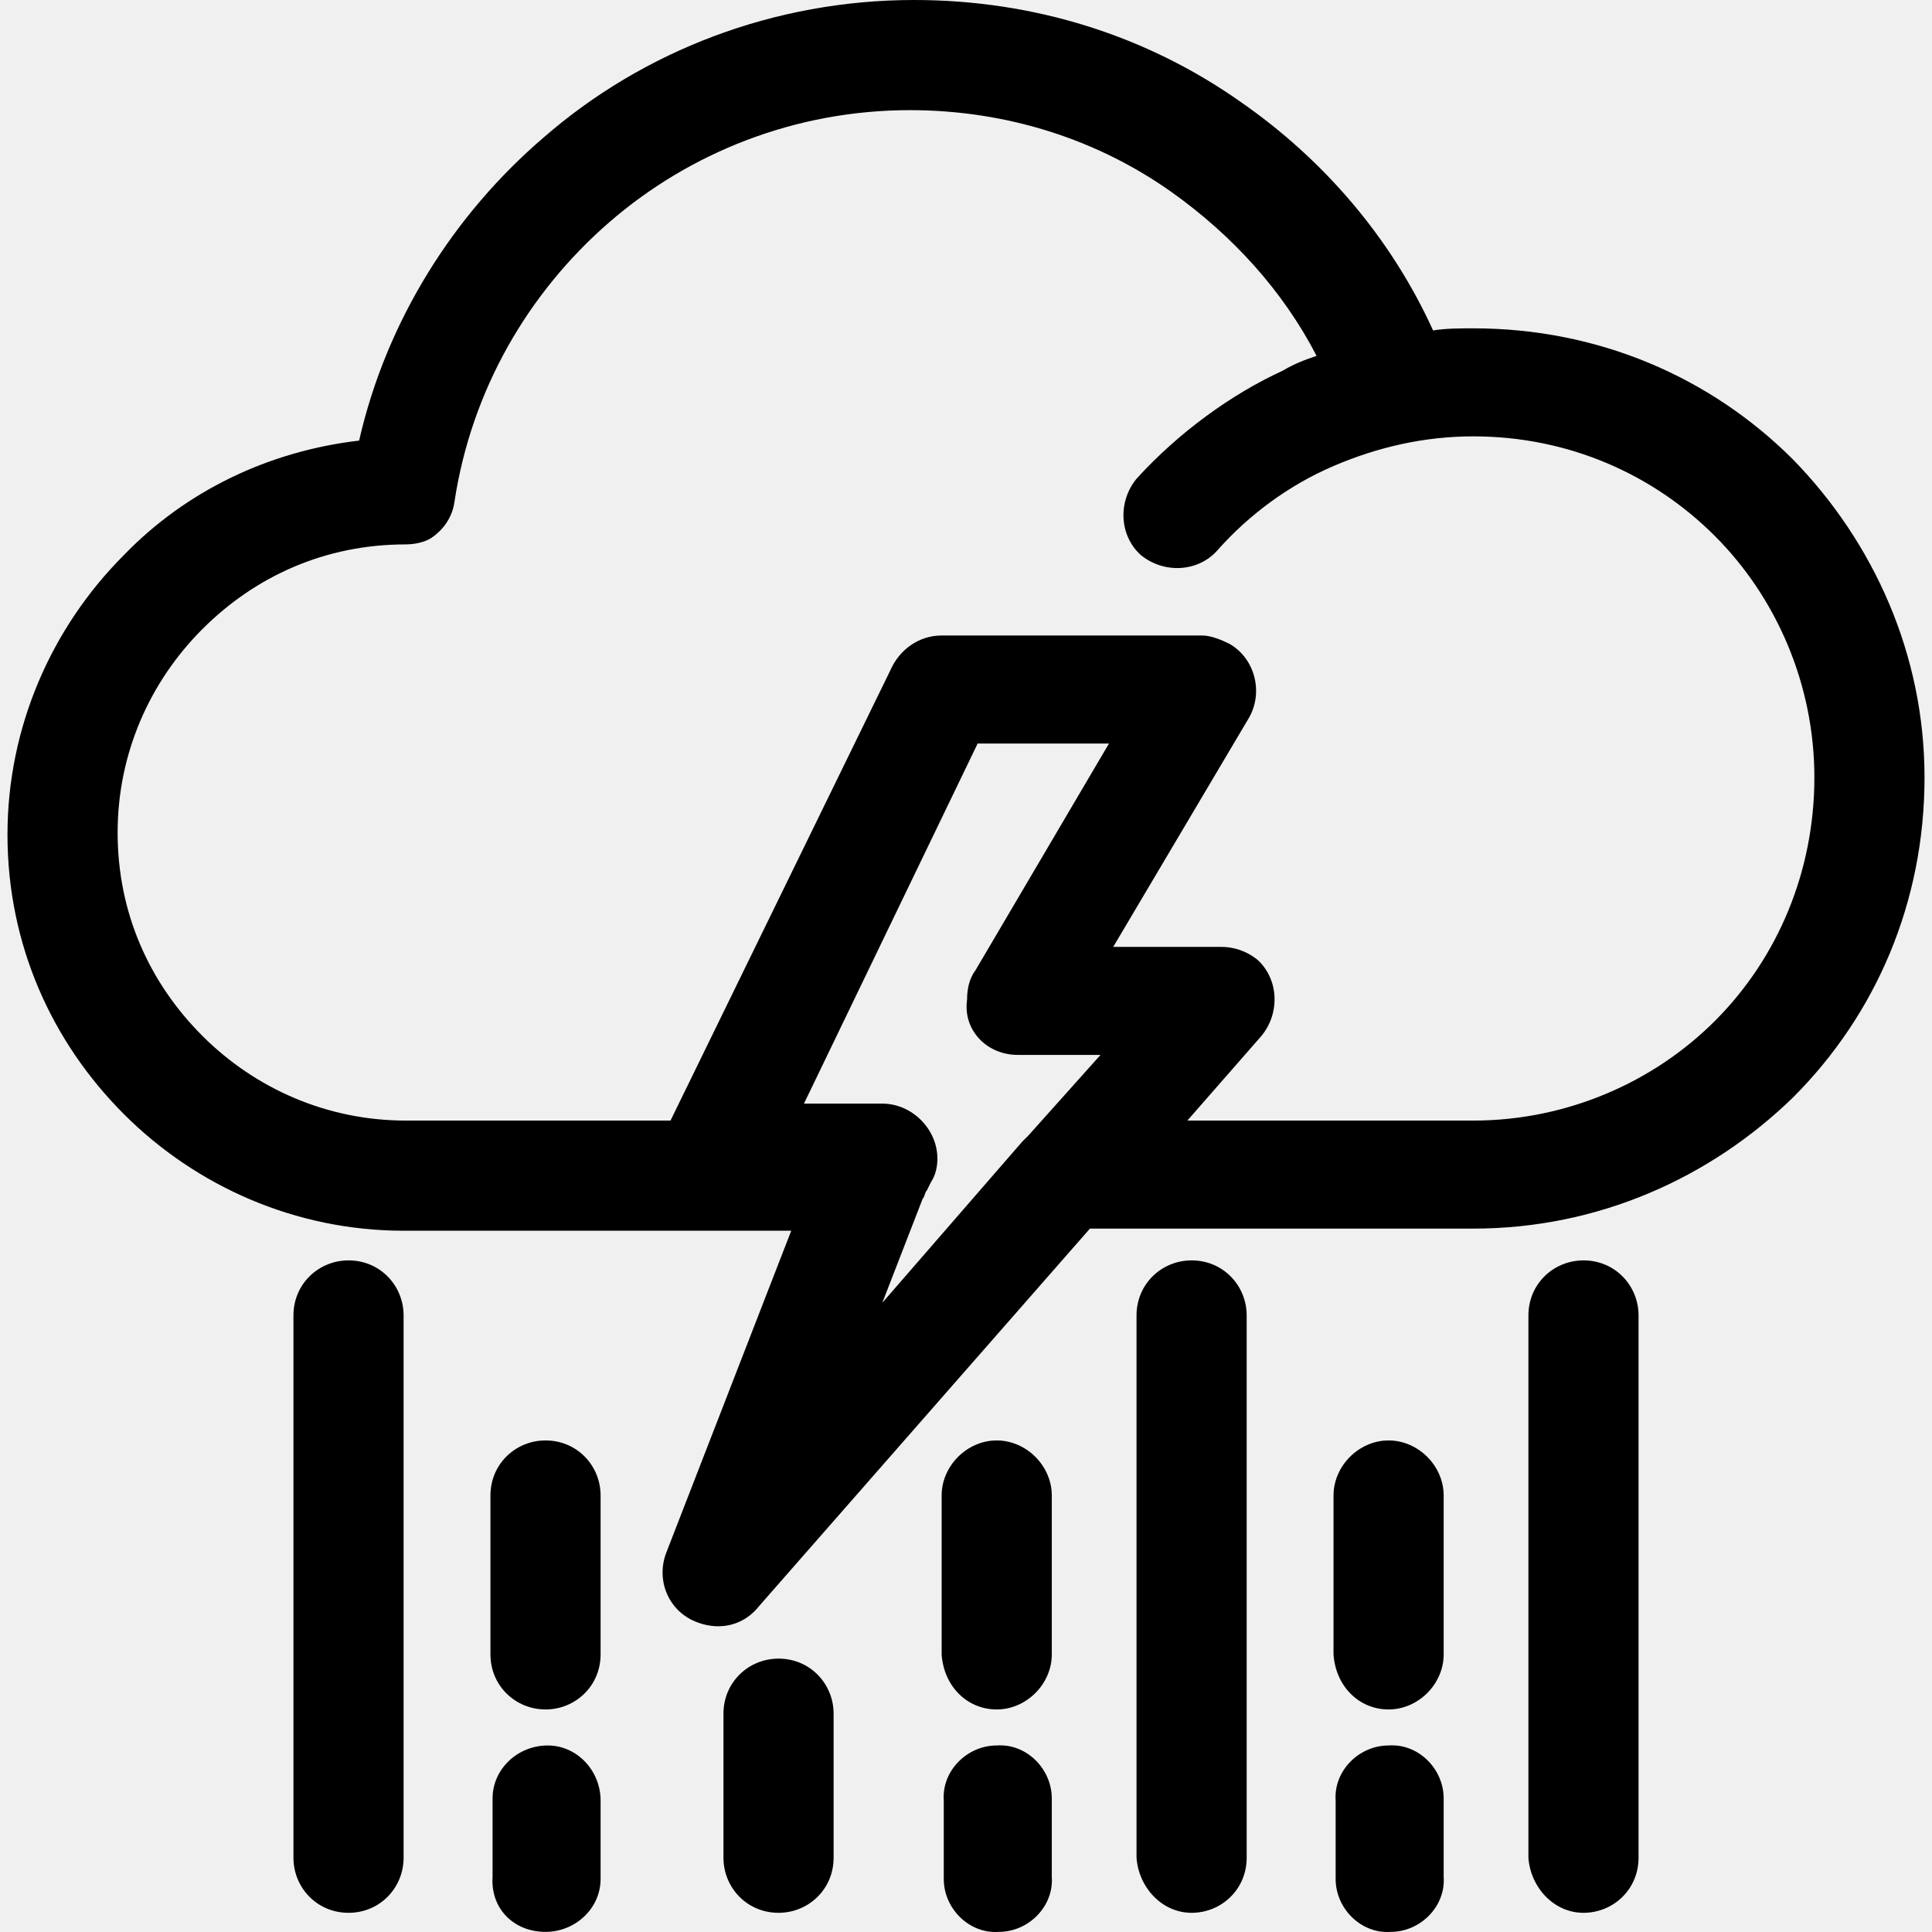
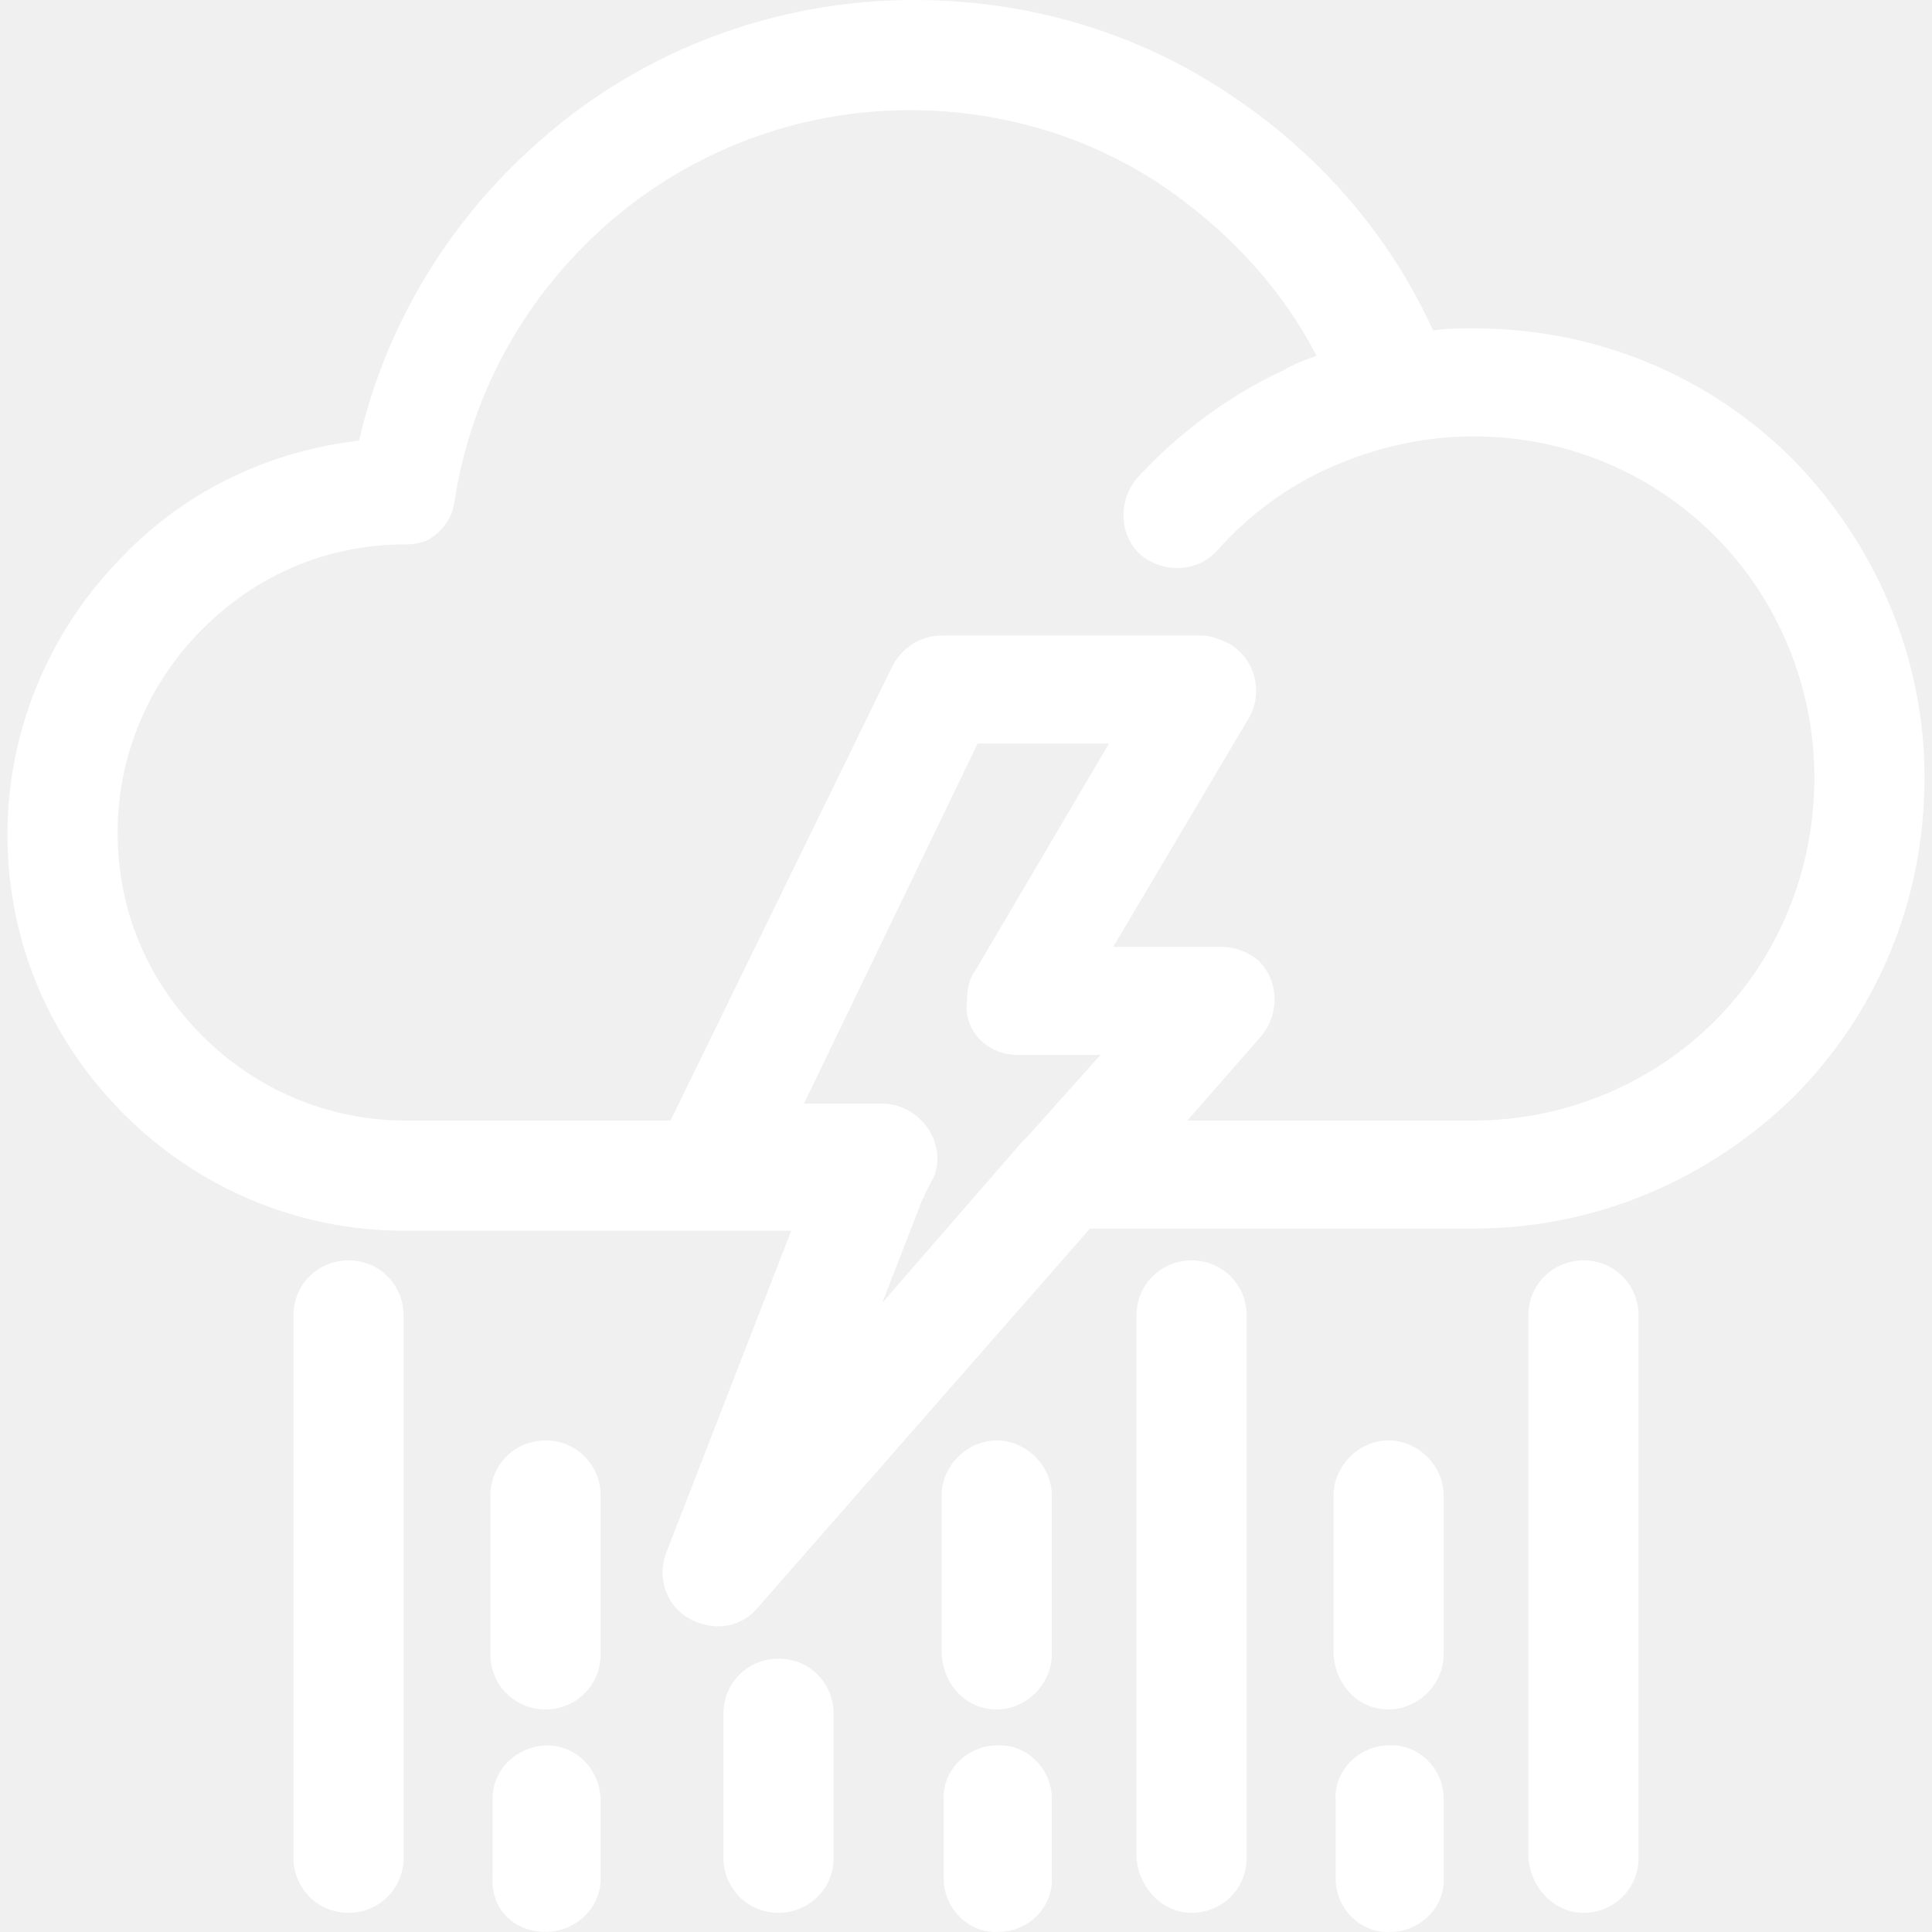
- <svg xmlns="http://www.w3.org/2000/svg" version="1.1" id="Capa_1" x="0px" y="0px" viewBox="0 0 364.823 364.823" style="enable-background:new 0 0 364.823 364.823;" xml:space="preserve">
+ <svg xmlns="http://www.w3.org/2000/svg" version="1.1" id="Capa_1" x="0px" y="0px" viewBox="0 0 364.823 364.823" style="enable-background:new 0 0 364.823 364.823; fill: #fff;" xml:space="preserve">
  <g>
    <g>
      <path d="M147.012,313.2c-5.6,0-10.4,4.4-10.4,10.4v27.2c0,5.6,4.4,10.4,10.4,10.4c5.6,0,10.4-4.4,10.4-10.4v-27.2    C157.412,318,153.012,313.2,147.012,313.2z" />
    </g>
  </g>
  <g>
    <g>
      <path d="M65.812,238c-5.6,0-10.4,4.4-10.4,10.4v102.4c0,5.6,4.4,10.4,10.4,10.4c6,0,10.4-4.8,10.4-10.4V248.4    C76.212,242.8,71.812,238,65.812,238z" />
    </g>
  </g>
  <g>
    <g>
      <path d="M198.612,354.4v-14.8c0-5.6-4.8-10.4-10.4-10c-5.6,0-10.4,4.8-10,10.4v14.8c0,5.6,4.8,10.4,10.4,10    C194.212,364.8,199.012,360,198.612,354.4z" />
    </g>
  </g>
  <g>
    <g>
      <path d="M103.012,272c-5.6,0-10.4,4.4-10.4,10.4v30c0,6,4.8,10.4,10.4,10.4c5.6,0,10.4-4.4,10.4-10.4v-30    C113.412,276.8,109.012,272,103.012,272z" />
    </g>
  </g>
  <g>
    <g>
      <path d="M103.412,329.6c-5.6,0-10.4,4.4-10.4,10v14.8c-0.4,6,4,10.4,10,10.4c5.6,0,10.4-4.4,10.4-10V340    C113.412,334.4,109.012,329.6,103.412,329.6z" />
    </g>
  </g>
  <g>
    <g>
      <path d="M225.012,238c-5.6,0-10.4,4.4-10.4,10.4v102.4c0.4,5.6,4.8,10.4,10.4,10.4c5.6,0,10.4-4.4,10.4-10.4V248.4    C235.412,242.8,231.012,238,225.012,238z" />
    </g>
  </g>
  <g>
    <g>
      <path d="M338.612,86.8c-15.6-15.6-36.8-24.8-60.4-24.8c-2.4,0-5.2,0-7.6,0.4c-8-17.6-20.8-32.4-36.4-43.2    c-17.6-12.4-38.8-19.2-61.6-19.2c-26.4,0-51.2,9.6-70,26c-16.8,14.4-29.6,34.4-34.8,57.2c-17.2,2-32.8,9.6-44.4,21.6    c-13.6,13.6-22,32.4-22,52.8c0,20.8,8.4,39.2,22,52.8c13.6,13.6,32.4,22,52.8,22h73.2l-23.6,60.8c-2,5.2,0.4,11.2,6,13.2    c4.4,1.6,8.8,0.4,11.6-3.2l62.4-71.2h72.4c23.6,0,44.8-9.6,60.4-24.8c15.6-15.6,24.8-36.8,24.8-60.4    C363.412,123.6,353.812,102.4,338.612,86.8z M192.212,199.2h15.6l-13.6,15.2c-0.4,0.4-0.8,0.8-1.2,1.2l-26.4,30.4l7.6-19.6    c0.4-0.4,0.4-1.2,0.8-1.6l0.8-1.6c0.8-1.2,1.2-2.8,1.2-4.4c0-5.6-4.8-10.4-10.4-10.4h-14.8l32.8-68h24.8l-25.2,42.8    c-1.2,1.6-1.6,3.6-1.6,5.6C181.812,194.4,186.212,199.2,192.212,199.2z M323.812,192.8c-11.6,11.6-28,18.8-45.6,18.8h-54l14-16    c3.6-4.4,3.2-10.8-0.8-14.4c-2-1.6-4.4-2.4-6.8-2.4h-20.4l25.6-43.2c2.8-4.8,1.2-11.2-3.6-14c-1.6-0.8-3.6-1.6-5.2-1.6h-49.2    c-4.4,0-8,2.8-9.6,6.4l-41.6,85.2h-50c-14.8,0-28.4-6-38.4-16s-16-23.2-16-38.4c0-14.8,6-28.4,16-38.4s23.2-16,38.4-16    c1.6,0,3.6-0.4,4.8-1.2c2.4-1.6,4-4,4.4-6.8c3.2-21.2,14-39.6,29.2-52.8c15.2-13.2,35.2-21.2,56.8-21.2c18.4,0,35.6,5.6,49.6,15.6    c11.2,8,20.8,18.4,27.2,30.8c-2.4,0.8-4.4,1.6-6.4,2.8c-9.6,4.4-19.6,11.6-27.6,20.4c-3.6,4.4-3.2,10.8,0.8,14.4    c4.4,3.6,10.8,3.2,14.4-0.8c6-6.8,13.6-12.4,22-16c8.4-3.6,17.2-5.6,26.4-5.6c18,0,34,7.2,45.6,18.8c11.6,11.6,18.8,28,18.8,45.6    C342.612,164.4,335.812,180.8,323.812,192.8z" />
    </g>
  </g>
  <g>
    <g>
      <path d="M188.212,272c-5.6,0-10.4,4.8-10.4,10.4v30c0.4,6,4.8,10.4,10.4,10.4c5.6,0,10.4-4.8,10.4-10.4v-30    C198.612,276.8,193.812,272,188.212,272z" />
    </g>
  </g>
  <g>
    <g>
      <path d="M272.612,354.4v-14.8c0-5.6-4.8-10.4-10.4-10c-5.6,0-10.4,4.8-10,10.4v14.8c0,5.6,4.8,10.4,10.4,10    C268.212,364.8,273.012,360,272.612,354.4z" />
    </g>
  </g>
  <g>
    <g>
      <path d="M262.212,272c-5.6,0-10.4,4.8-10.4,10.4v30c0.4,6,4.8,10.4,10.4,10.4c5.6,0,10.4-4.8,10.4-10.4v-30    C272.612,276.8,267.812,272,262.212,272z" />
    </g>
  </g>
  <g>
    <g>
      <path d="M299.012,238c-5.6,0-10.4,4.4-10.4,10.4v102.4c0.4,5.6,4.8,10.4,10.4,10.4c5.6,0,10.4-4.4,10.4-10.4V248.4    C309.412,242.8,305.012,238,299.012,238z" />
    </g>
  </g>
  <g>
</g>
  <g>
</g>
  <g>
</g>
  <g>
</g>
  <g>
</g>
  <g>
</g>
  <g>
</g>
  <g>
</g>
  <g>
</g>
  <g>
</g>
  <g>
</g>
  <g>
</g>
  <g>
</g>
  <g>
</g>
  <g>
</g>
</svg>
